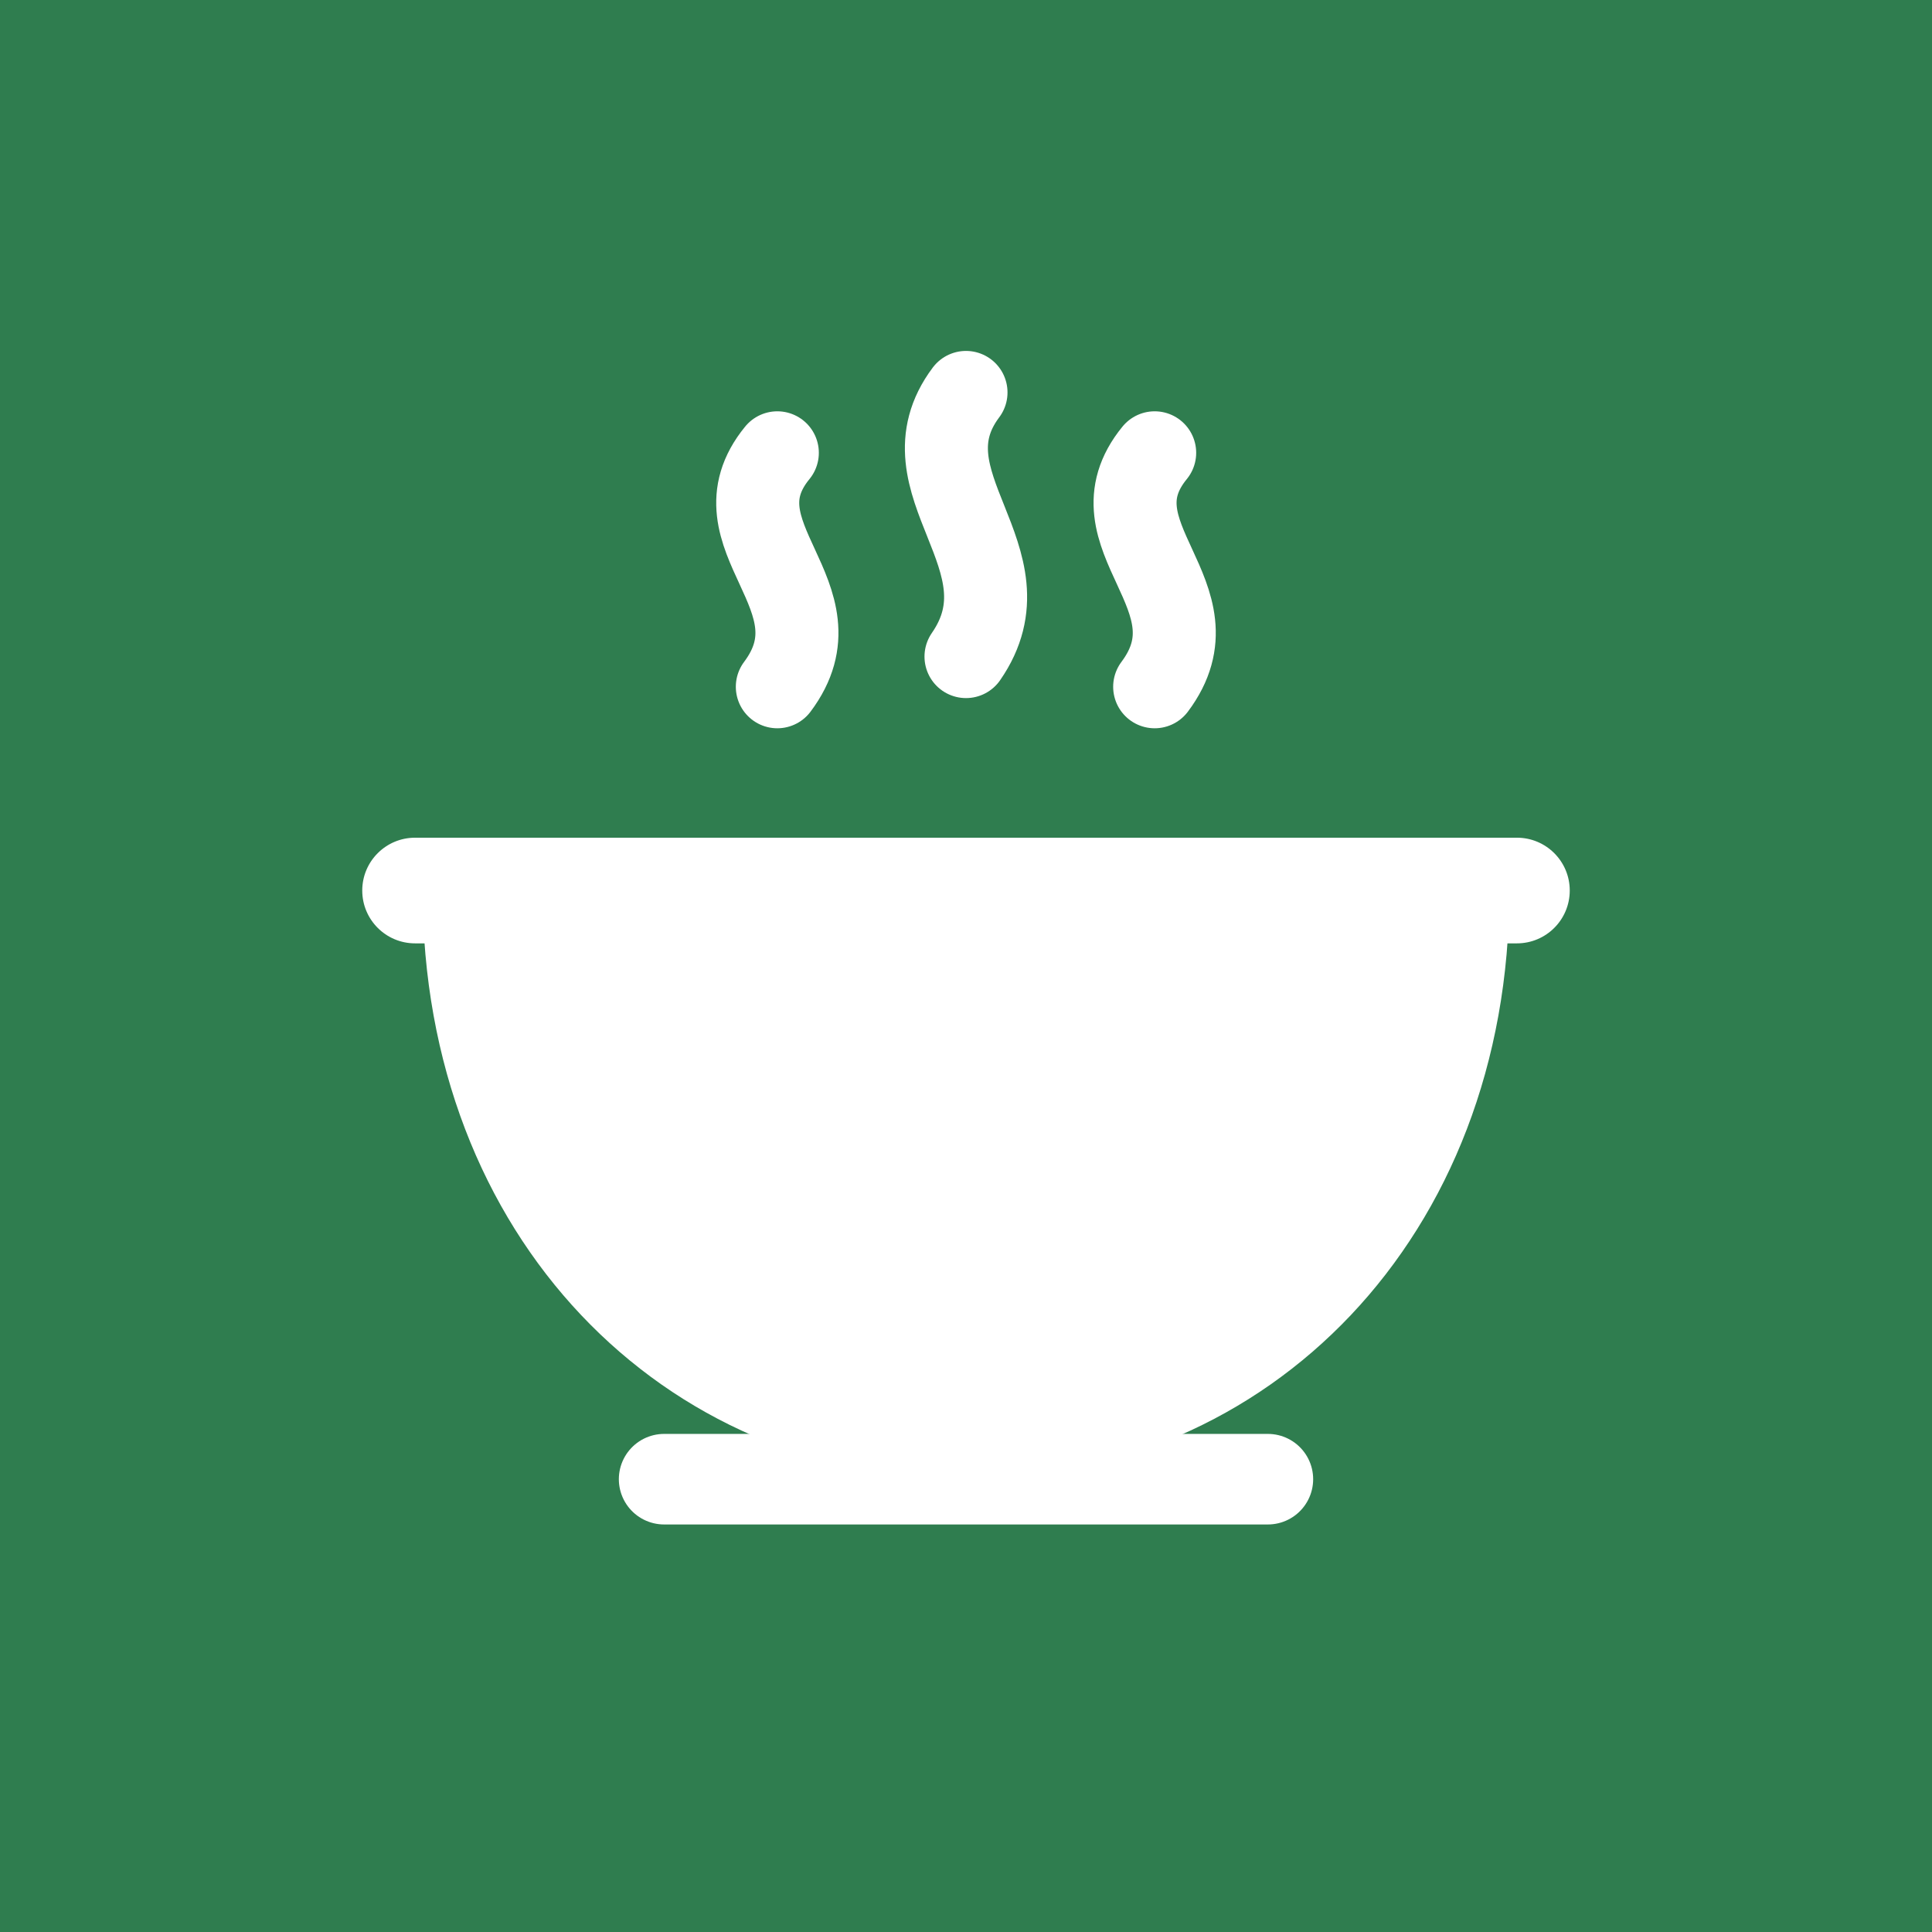
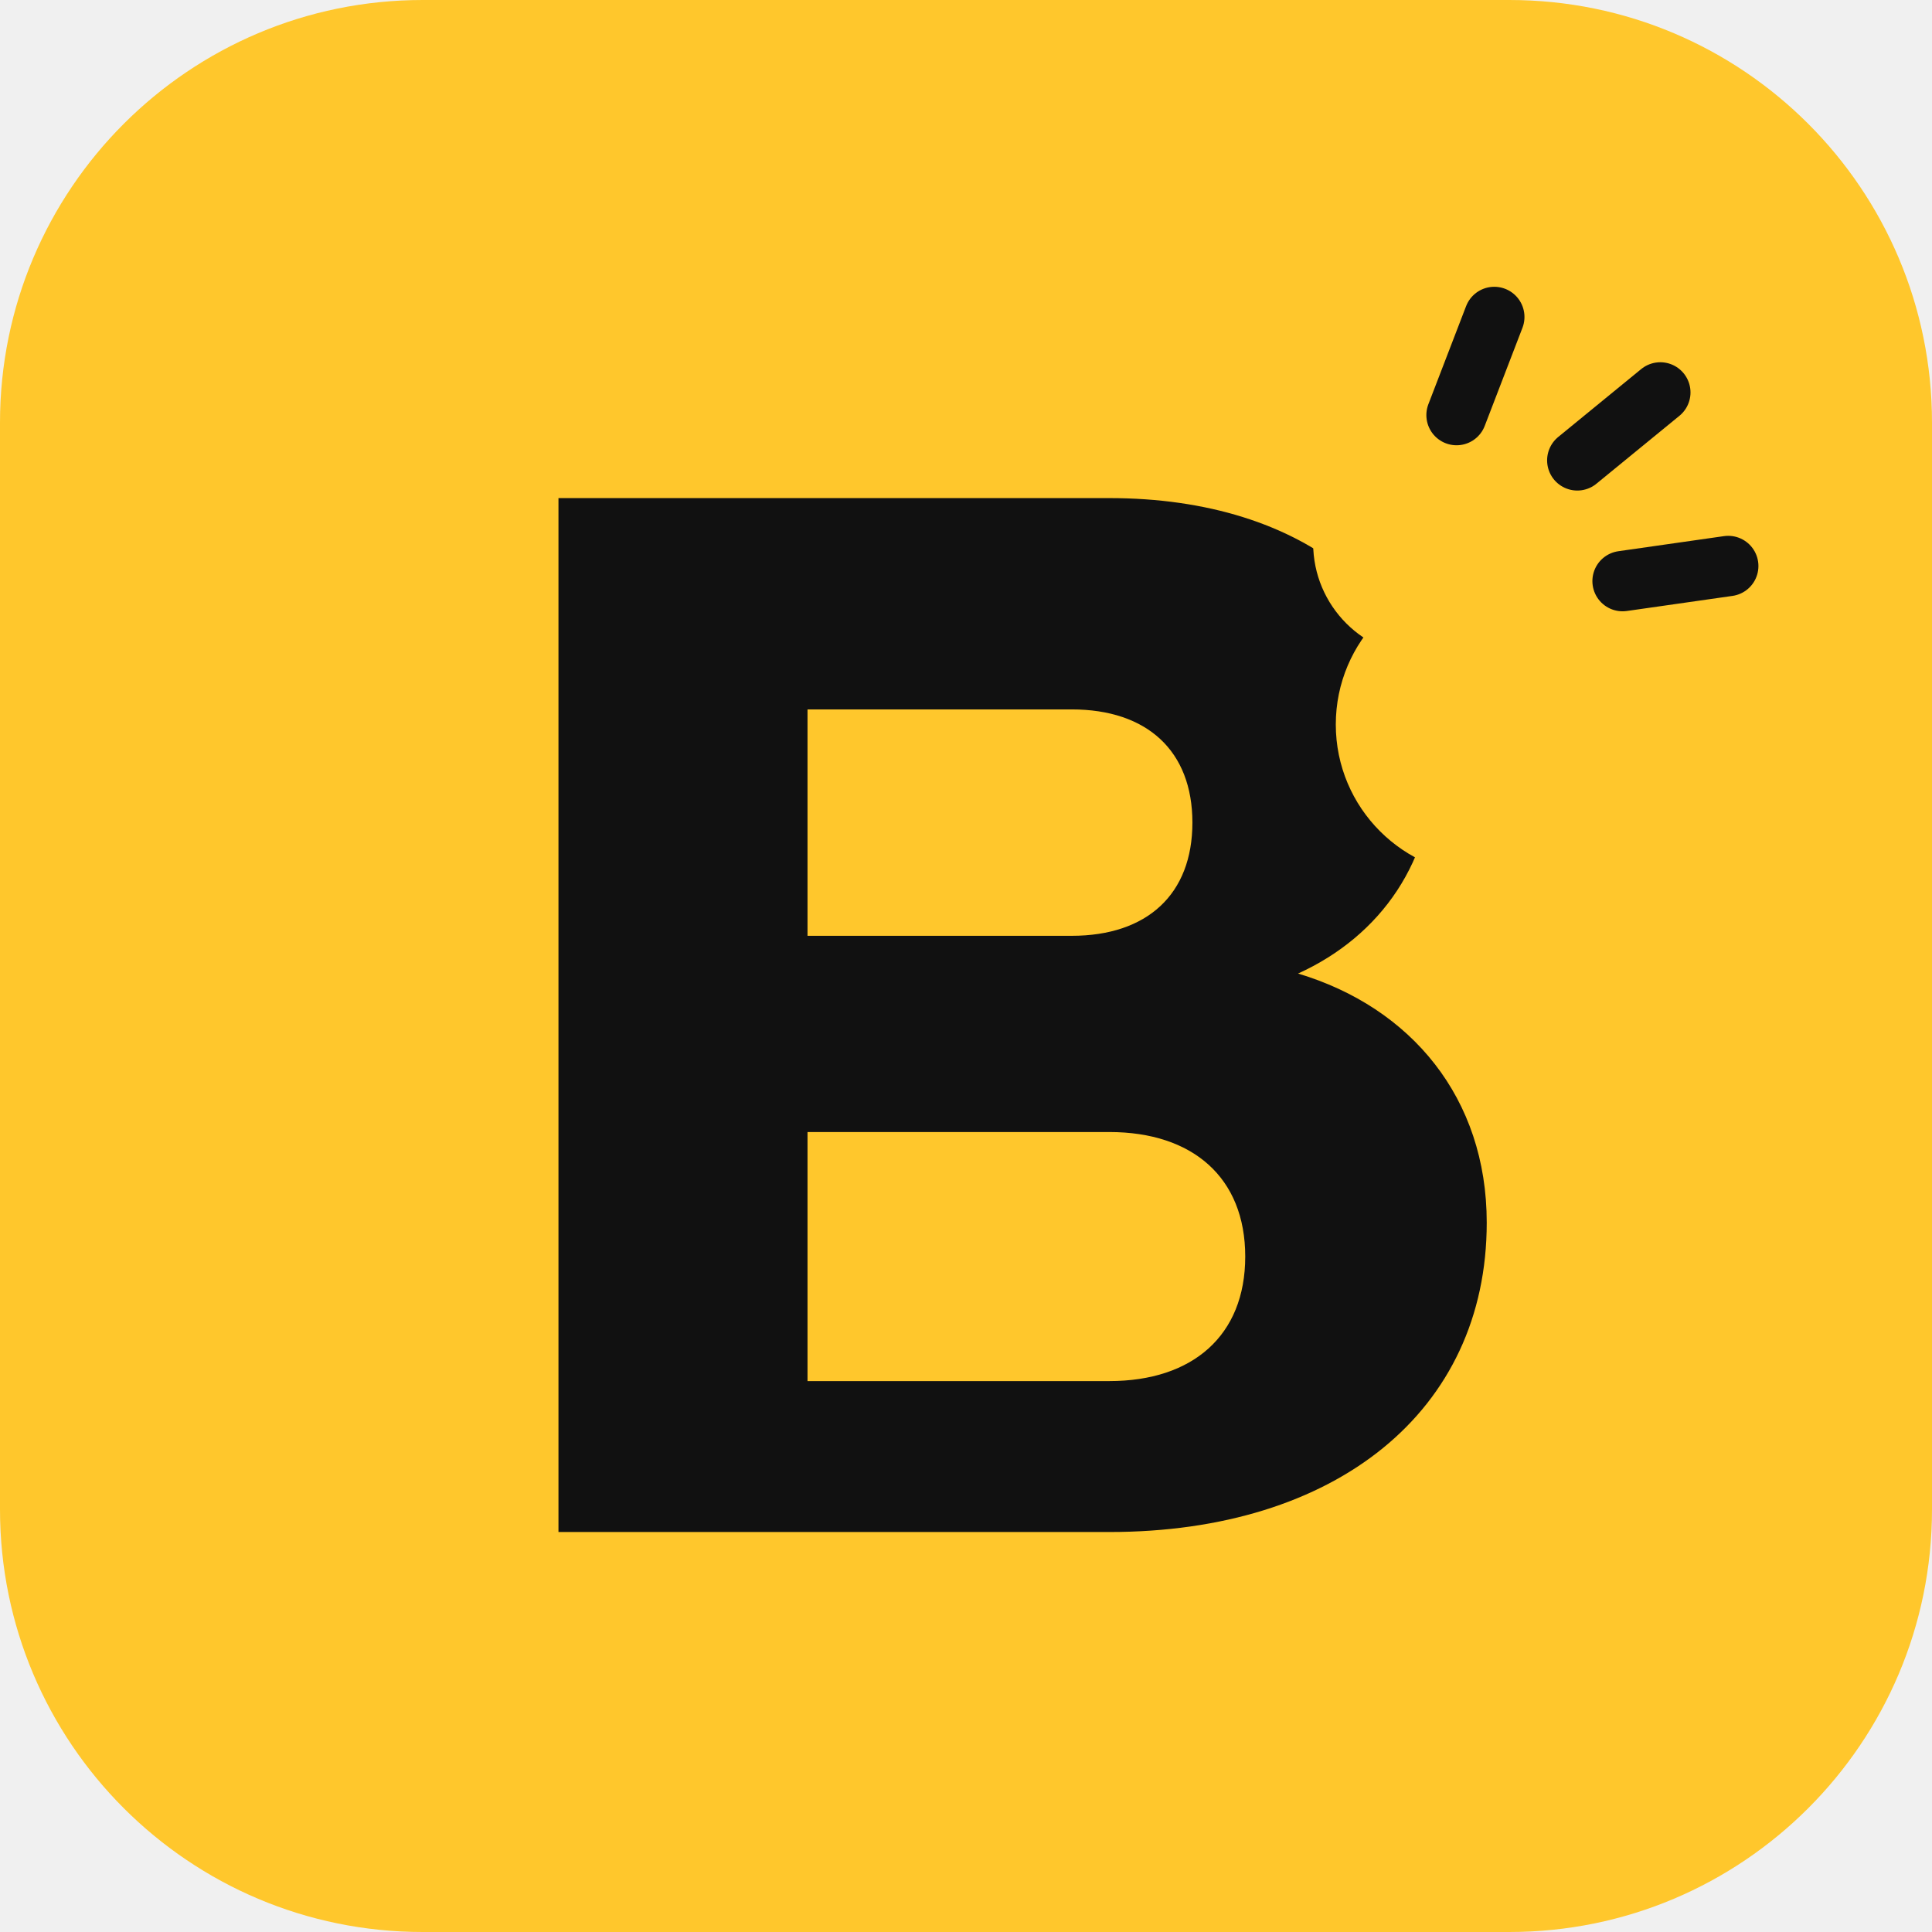
<svg xmlns="http://www.w3.org/2000/svg" viewBox="0 0 512 512">
-   <rect width="512" height="512" fill="#2f7d4f" />
-   <g fill="none" stroke="#fff" stroke-width="22" stroke-linecap="round">
-     <path d="M206 120c-18 22 18 38 0 62M256 104c-18 24 18 44 0 70M306 120c-18 22 18 38 0 62" />
+   <rect width="512" height="512" rx="112" fill="#FFC72C" />
+   <path fill="#111111" fill-rule="evenodd" d="M148 132h146c52 0 86 28 86 70 0 26-14 46-36 56 30 9 50 33 50 66 0 50-40 82-100 82H148z M214 188v60h70c20 0 32-11 32-30s-12-30-32-30z M214 300v66h80c22 0 36-12 36-33s-14-33-36-33z" />
+   <circle cx="394" cy="192" r="40" fill="#FFC72C" />
+   <circle cx="408" cy="244" r="30" fill="#FFC72C" />
+   <circle cx="378" cy="144" r="30" fill="#FFC72C" />
+   <g stroke="#111111" stroke-width="16" stroke-linecap="round">
+     <path d="M396 84l-10 26" />
+     <path d="M440 104l-22 18" />
+     <path d="M458 150l-28 4" />
  </g>
-   <path d="M112 236h288c0 92-64 156-144 156s-144-64-144-156z" fill="#fff" />
-   <rect x="96" y="222" width="320" height="28" rx="14" fill="#fff" />
-   <path d="M176 392h160" stroke="#fff" stroke-width="24" stroke-linecap="round" />
</svg>
